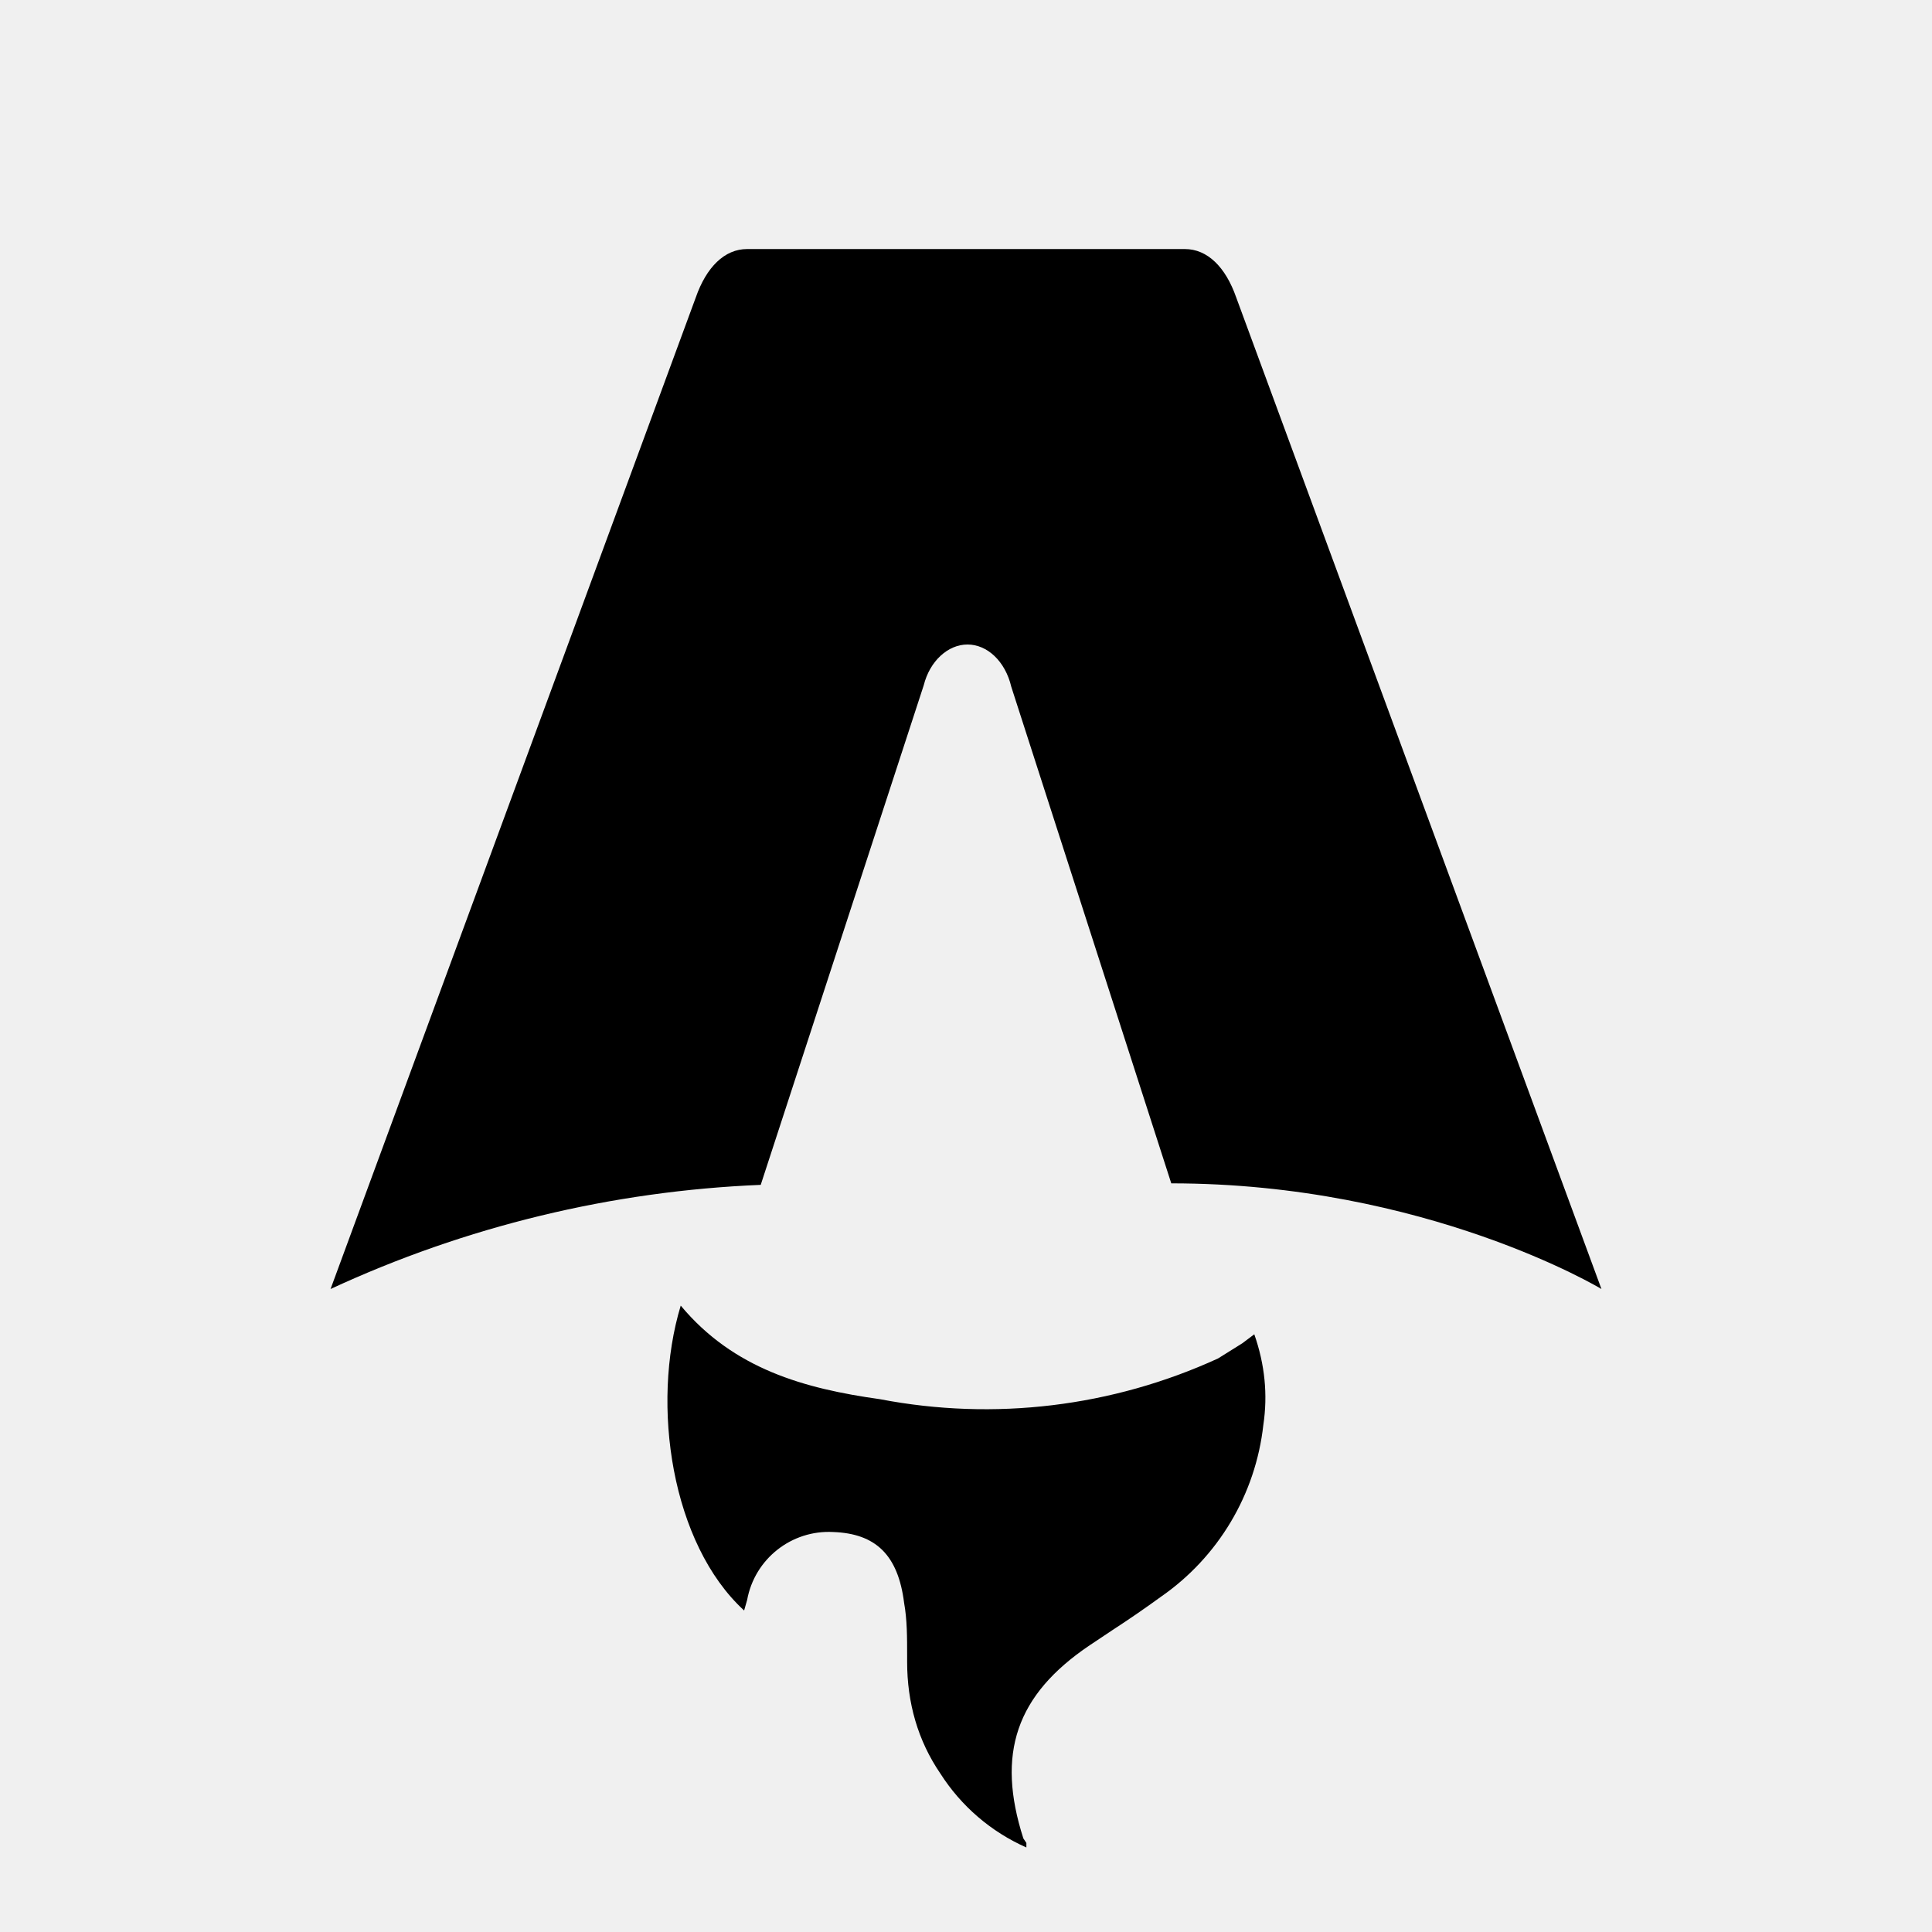
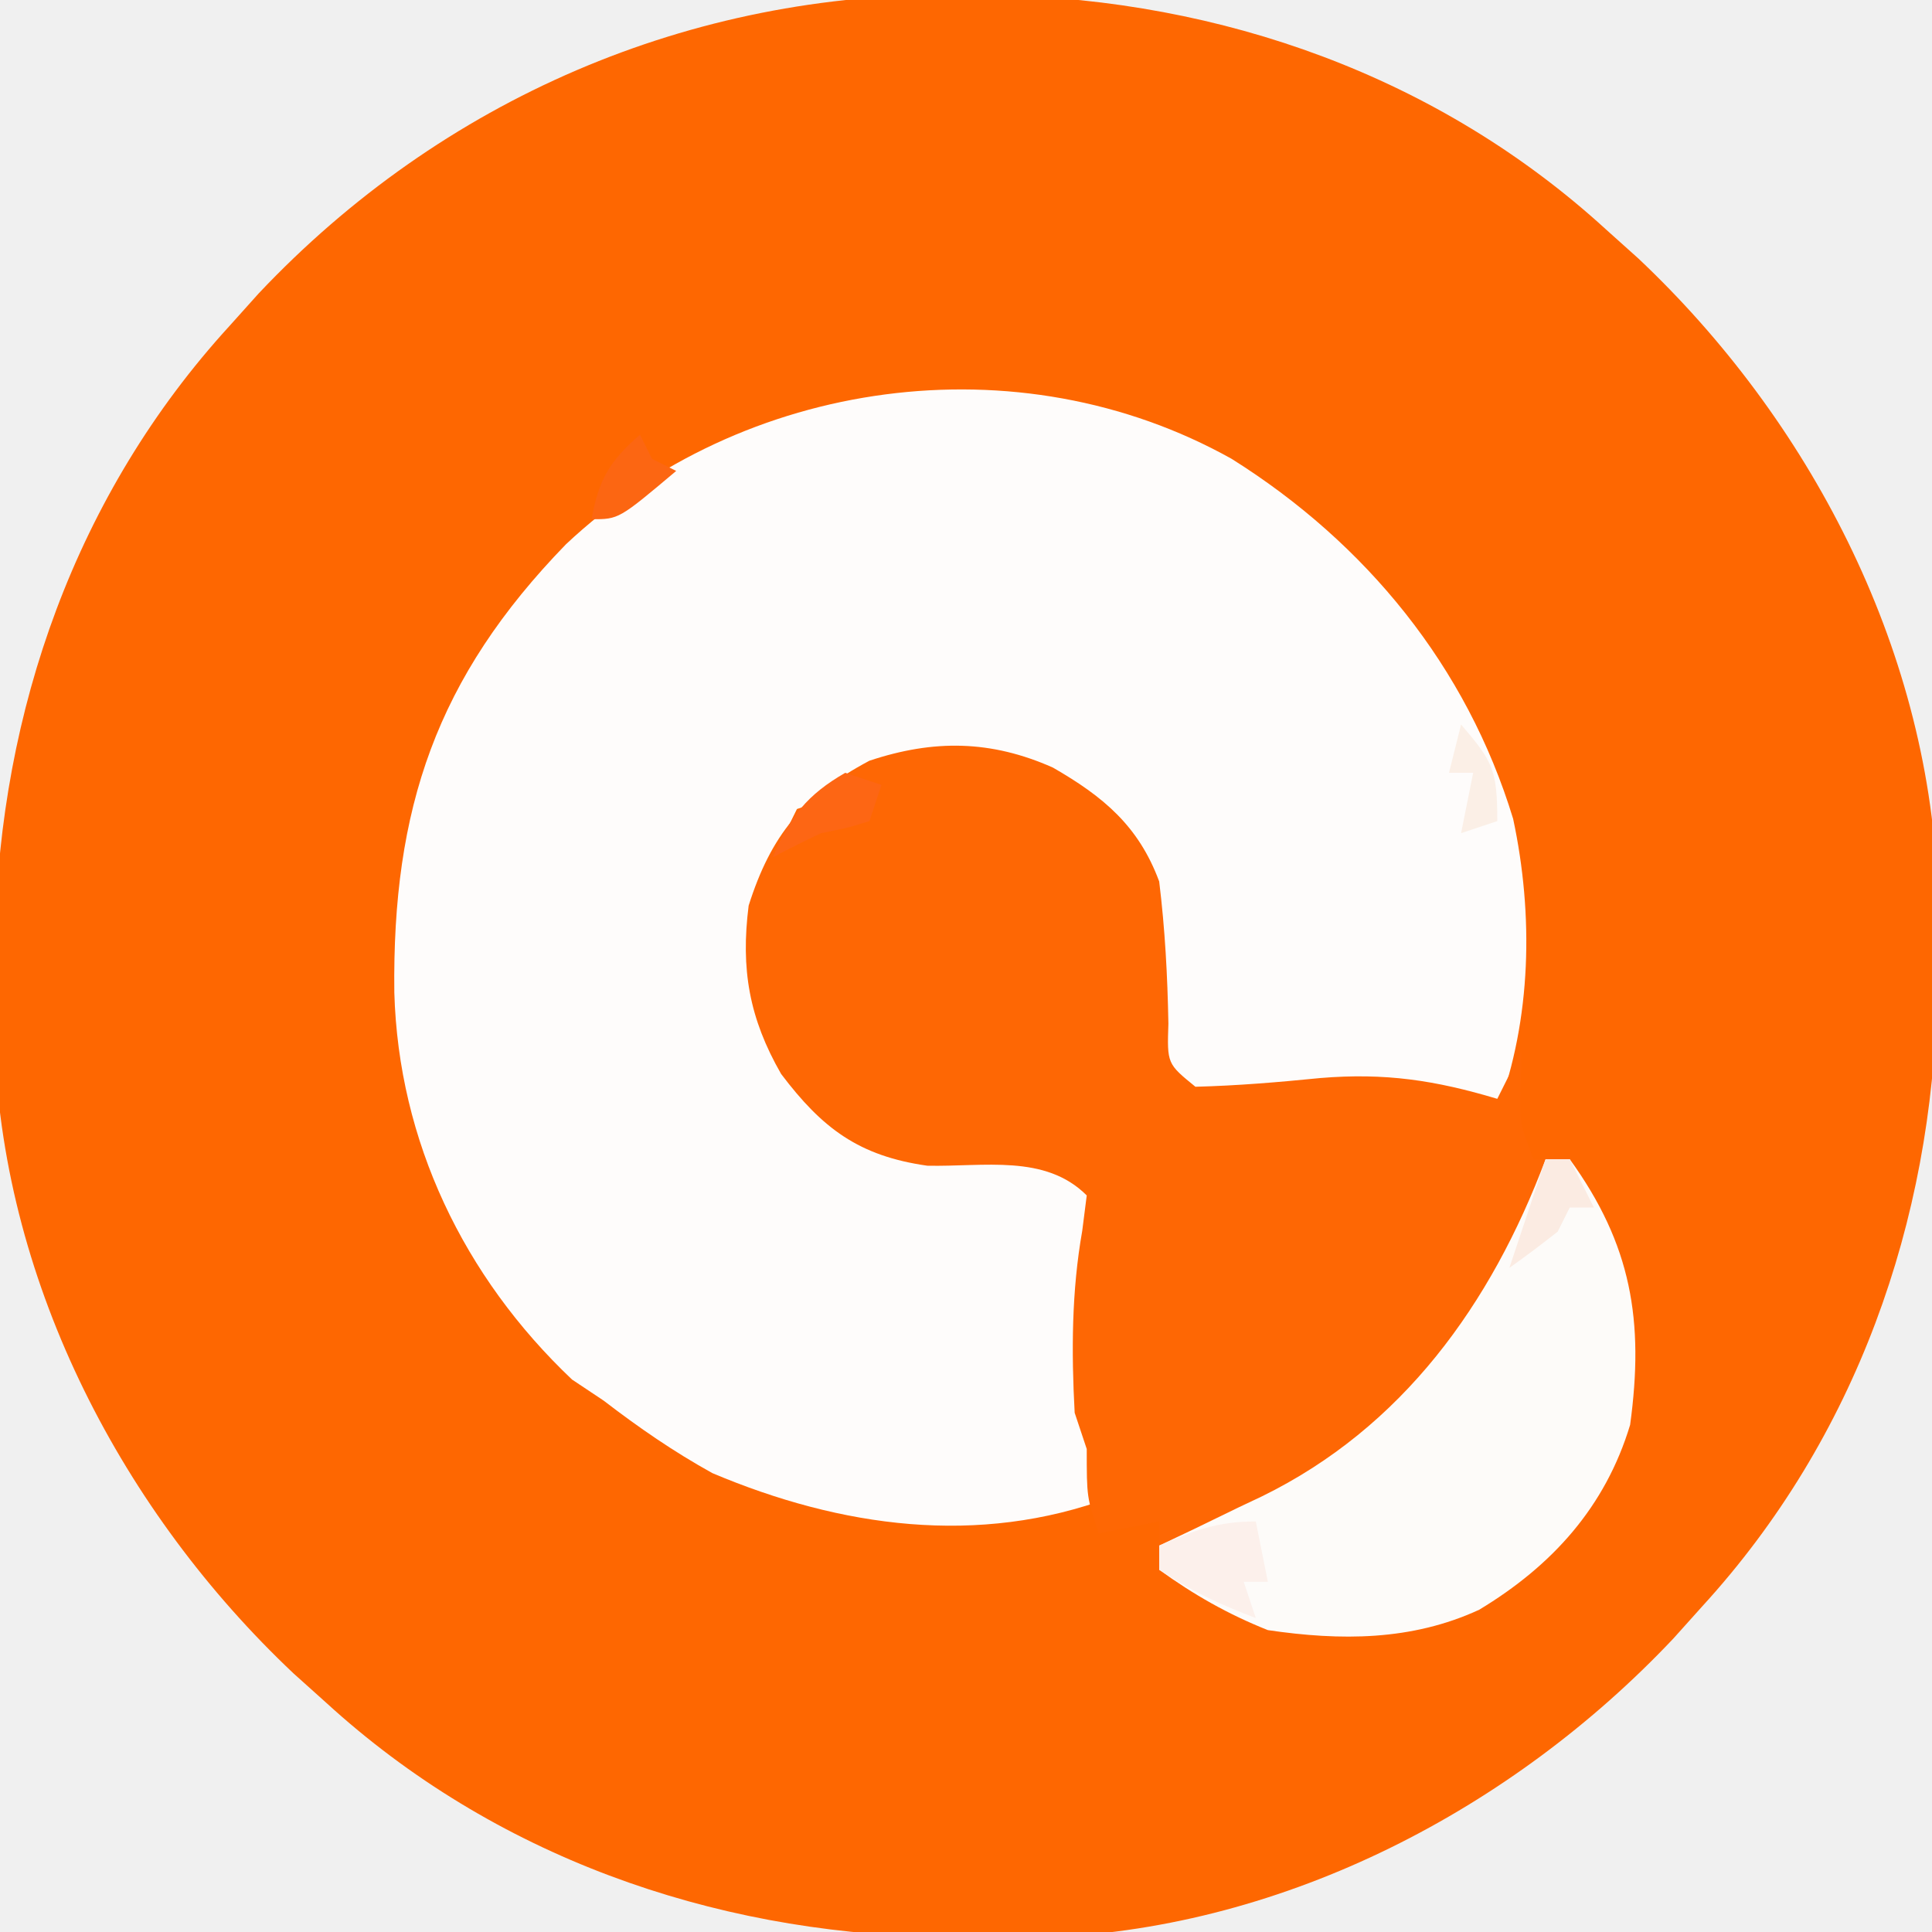
- <svg xmlns="http://www.w3.org/2000/svg" fill="none" viewBox="0 0 128 128">
-   <path d="M50.4 78.5a75.1 75.1 0 0 0-28.5 6.9l24.2-65.7c.7-2 1.9-3.2 3.4-3.2h29c1.5 0 2.7 1.2 3.4 3.2l24.2 65.7s-11.6-7-28.5-7L67 45.5c-.4-1.7-1.6-2.8-2.9-2.8-1.3 0-2.5 1.1-2.9 2.7L50.4 78.5Zm-1.1 28.2Zm-4.2-20.2c-2 6.6-.6 15.8 4.2 20.2a17.5 17.5 0 0 1 .2-.7 5.5 5.5 0 0 1 5.7-4.5c2.8.1 4.3 1.5 4.7 4.7.2 1.1.2 2.3.2 3.5v.4c0 2.7.7 5.2 2.2 7.4a13 13 0 0 0 5.7 4.9v-.3l-.2-.3c-1.8-5.6-.5-9.5 4.4-12.8l1.5-1a73 73 0 0 0 3.2-2.2 16 16 0 0 0 6.8-11.4c.3-2 .1-4-.6-6l-.8.6-1.6 1a37 37 0 0 1-22.4 2.7c-5-.7-9.7-2-13.2-6.2Z" />
-   <style>
-         path { fill: #000; }
-         @media (prefers-color-scheme: dark) {
-             path { fill: #FFF; }
-         }
-     </style>
+ <svg xmlns="http://www.w3.org/2000/svg" version="1.1" width="160" height="160">
+   <path d="M0 0 C1.636 0.014 1.636 0.014 3.304 0.027 C21.918 0.424 39.861 6.739 53.75 19.438 C55.088 20.638 55.088 20.638 56.453 21.863 C70.562 35.182 80.339 53.89 81.184 73.516 C81.207 75.573 81.208 77.63 81.188 79.688 C81.178 80.778 81.169 81.868 81.16 82.992 C80.764 101.606 74.448 119.548 61.75 133.438 C60.949 134.33 60.149 135.222 59.324 136.141 C46.006 150.25 27.298 160.027 7.672 160.871 C5.615 160.895 3.557 160.896 1.5 160.875 C0.41 160.866 -0.681 160.857 -1.804 160.848 C-20.418 160.451 -38.361 154.136 -52.25 141.438 C-53.142 140.637 -54.034 139.836 -54.953 139.012 C-69.062 125.693 -78.839 106.985 -79.684 87.359 C-79.707 85.302 -79.708 83.245 -79.688 81.188 C-79.678 80.097 -79.669 79.007 -79.66 77.883 C-79.264 59.269 -72.948 41.327 -60.25 27.438 C-59.449 26.545 -58.649 25.653 -57.824 24.734 C-42.653 8.663 -22.094 -0.221 0 0 Z " fill="#FE6701" transform="translate(79.25,-0.4375)" />
+   <path d="M0 0 C11.135 6.99 19.468 17.193 23.312 29.812 C25.01 37.766 24.839 46.369 22 54 C20.845 53.67 19.69 53.34 18.5 53 C11.826 51.346 5.669 51.902 -1.02 53.074 C-3 53 -3 53 -4.738 51.973 C-6.656 48.974 -6.34 46.271 -6.375 42.75 C-6.62 36.302 -7.24 32.553 -12 28 C-17.178 24.971 -21.164 24.444 -27 25 C-30.268 26.341 -30.268 26.341 -33 28 C-33.99 28.33 -34.98 28.66 -36 29 C-37.184 31.376 -37.184 31.376 -38 34 C-38.33 34.99 -38.66 35.98 -39 37 C-39.519 43.122 -38.892 48.047 -35 53 C-30.422 56.773 -27.183 57.475 -21.312 57.562 C-14.476 57.677 -14.476 57.677 -12.023 59.34 C-10.61 61.633 -11.177 63.289 -11.664 65.844 C-12.744 72.775 -12.344 79.409 -10 86 C-20.983 90.087 -32.387 88.482 -43 84 C-46.205 82.227 -49.099 80.228 -52 78 C-52.866 77.422 -53.733 76.845 -54.625 76.25 C-63.61 67.737 -68.998 56.489 -69.344 44.197 C-69.526 28.965 -65.864 18.123 -55.125 7.07 C-40.466 -6.702 -17.667 -9.884 0 0 Z " fill="#FEFCFB" transform="translate(102,38)" />
+   <path d="M0 0 C4.182 2.404 7.109 4.836 8.812 9.438 C9.296 13.402 9.499 17.213 9.574 21.207 C9.465 24.526 9.465 24.526 11.812 26.438 C15.295 26.348 18.701 26.061 22.164 25.715 C27.514 25.272 31.662 25.896 36.812 27.438 C37.472 26.117 38.133 24.797 38.812 23.438 C38.792 24.366 38.771 25.294 38.75 26.25 C38.655 29.46 38.655 29.46 39.812 32.438 C40.803 32.438 41.792 32.438 42.812 32.438 C47.924 39.503 48.989 45.822 47.812 54.438 C45.761 61.235 41.359 66.104 35.312 69.75 C29.712 72.333 23.834 72.324 17.812 71.438 C14.52 70.127 11.68 68.512 8.812 66.438 C8.812 65.118 8.812 63.797 8.812 62.438 C6.338 62.932 6.338 62.932 3.812 63.438 C2.812 60.438 2.812 60.438 2.812 56.438 C2.482 55.447 2.152 54.458 1.812 53.438 C1.539 48.39 1.556 43.36 2.438 38.375 C2.561 37.406 2.685 36.436 2.812 35.438 C-0.633 31.992 -5.706 33.078 -10.391 32.977 C-16.059 32.172 -19.093 29.887 -22.5 25.375 C-25.149 20.764 -25.852 16.688 -25.188 11.438 C-23.341 5.602 -20.672 2.355 -15.188 -0.562 C-9.846 -2.343 -5.117 -2.268 0 0 Z " fill="#FE6704" transform="translate(87.1875,63.5625)" />
+   <path d="M0 0 C0.66 0 1.32 0 2 0 C7.112 7.065 8.176 13.384 7 22 C4.949 28.797 0.546 33.667 -5.5 37.312 C-11.1 39.896 -16.979 39.886 -23 39 C-26.293 37.689 -29.132 36.075 -32 34 C-32 33.34 -32 32.68 -32 32 C-31.059 31.553 -30.118 31.105 -29.148 30.645 C-27.89 30.034 -26.633 29.424 -25.375 28.812 C-24.449 28.375 -24.449 28.375 -23.504 27.928 C-11.855 22.226 -4.504 12 0 0 Z " fill="#FDFBF9" transform="translate(128,96)" />
+   <path d="M0 0 C0.33 1.65 0.66 3.3 1 5 C0.34 5 -0.32 5 -1 5 C-0.67 5.99 -0.34 6.98 0 8 C-2.972 6.875 -5.334 5.777 -8 4 C-8 3.34 -8 2.68 -8 2 C-5.094 0.743 -3.204 0 0 0 Z " fill="#FCF0EB" transform="translate(104,126)" />
+   <path d="M0 0 C0.66 0 1.32 0 2 0 C2.66 1.32 3.32 2.64 4 4 C3.34 4 2.68 4 2 4 C1.67 4.66 1.34 5.32 1 6 C-0.309 7.031 -1.641 8.035 -3 9 C-2.01 6.03 -1.02 3.06 0 0 Z " fill="#FBEBE2" transform="translate(128,96)" />
+   <path d="M0 0 C0.33 0.66 0.66 1.32 1 2 C1.66 2.33 2.32 2.66 3 3 C-1.75 7 -1.75 7 -4 7 C-3.436 3.73 -2.5 2.174 0 0 Z " fill="#FC6612" transform="translate(53,36)" />
+   <path d="M0 0 C2.624 3.061 3 3.732 3 8 C2.01 8.33 1.02 8.66 0 9 C0.33 7.35 0.66 5.7 1 4 C0.34 4 -0.32 4 -1 4 C-0.67 2.68 -0.34 1.36 0 0 Z " fill="#FBEFE6" transform="translate(121,60)" />
+   <path d="M0 0 C0.99 0.33 1.98 0.66 3 1 C2.67 1.99 2.34 2.98 2 4 C0.188 4.562 0.188 4.562 -2 5 C-3.348 5.637 -4.686 6.296 -6 7 C-4.62 3.665 -3.15 1.814 0 0 Z " fill="#FD6614" transform="translate(70,64)" />
</svg>
